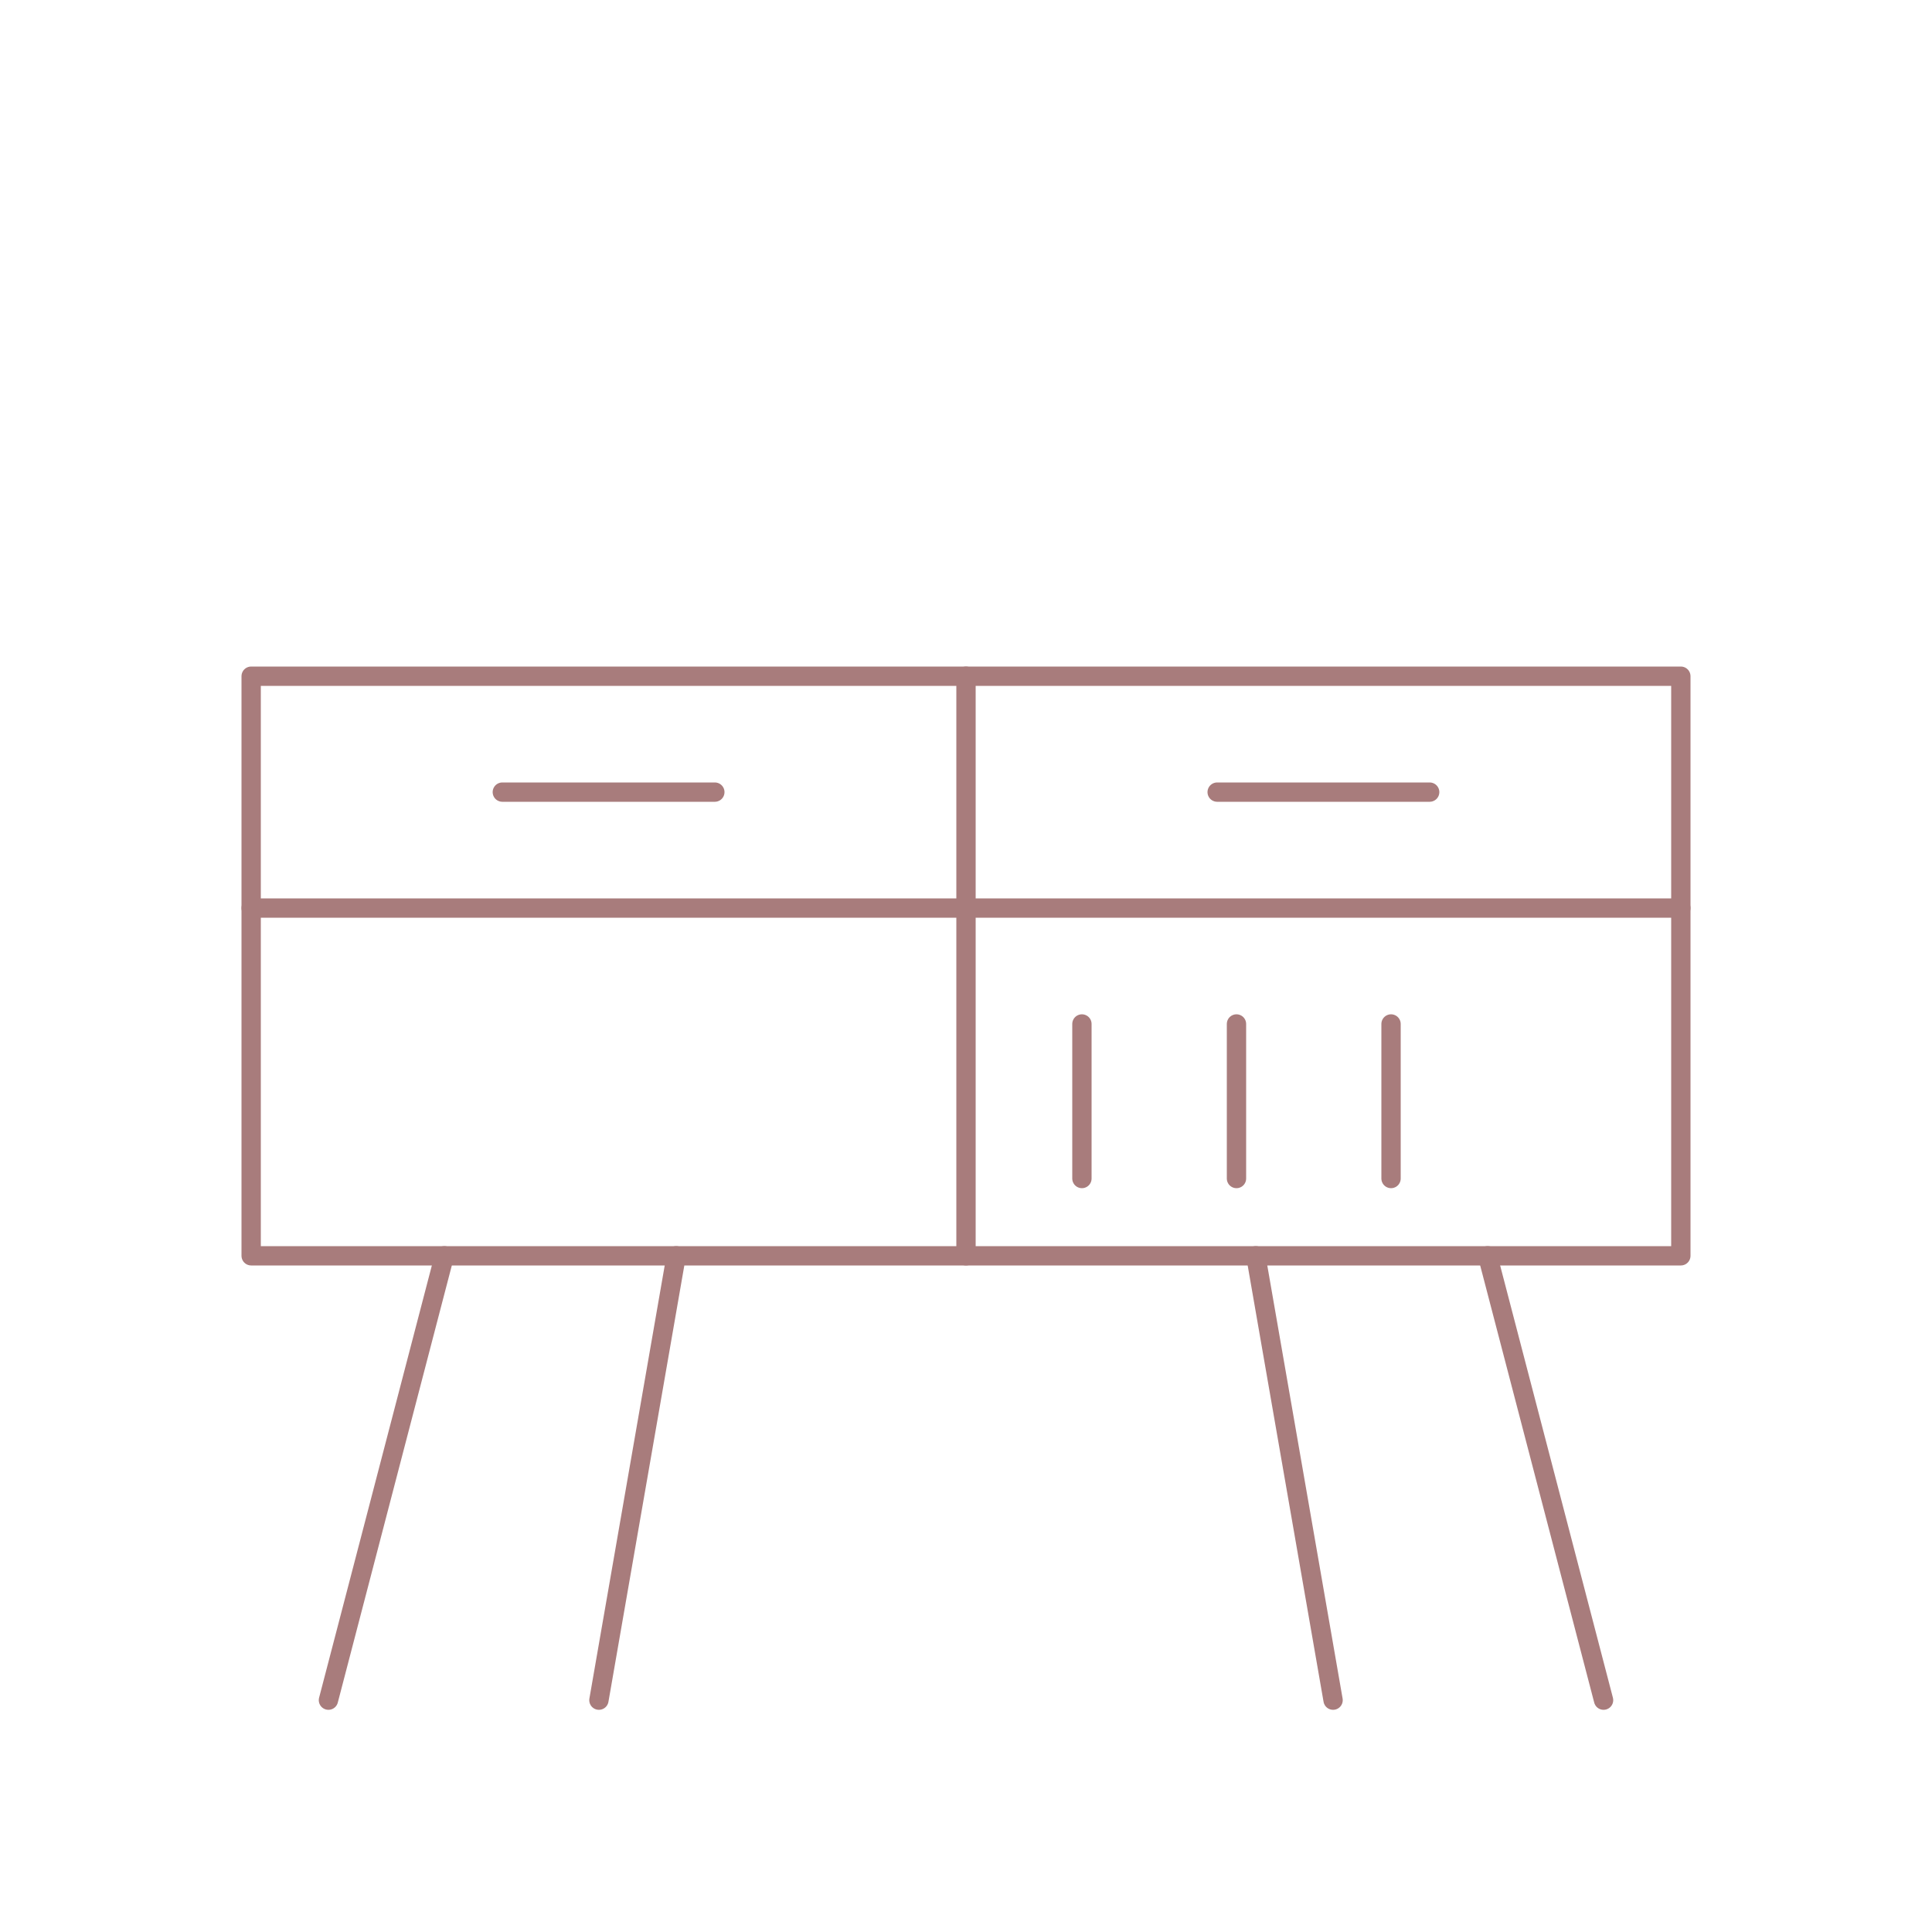
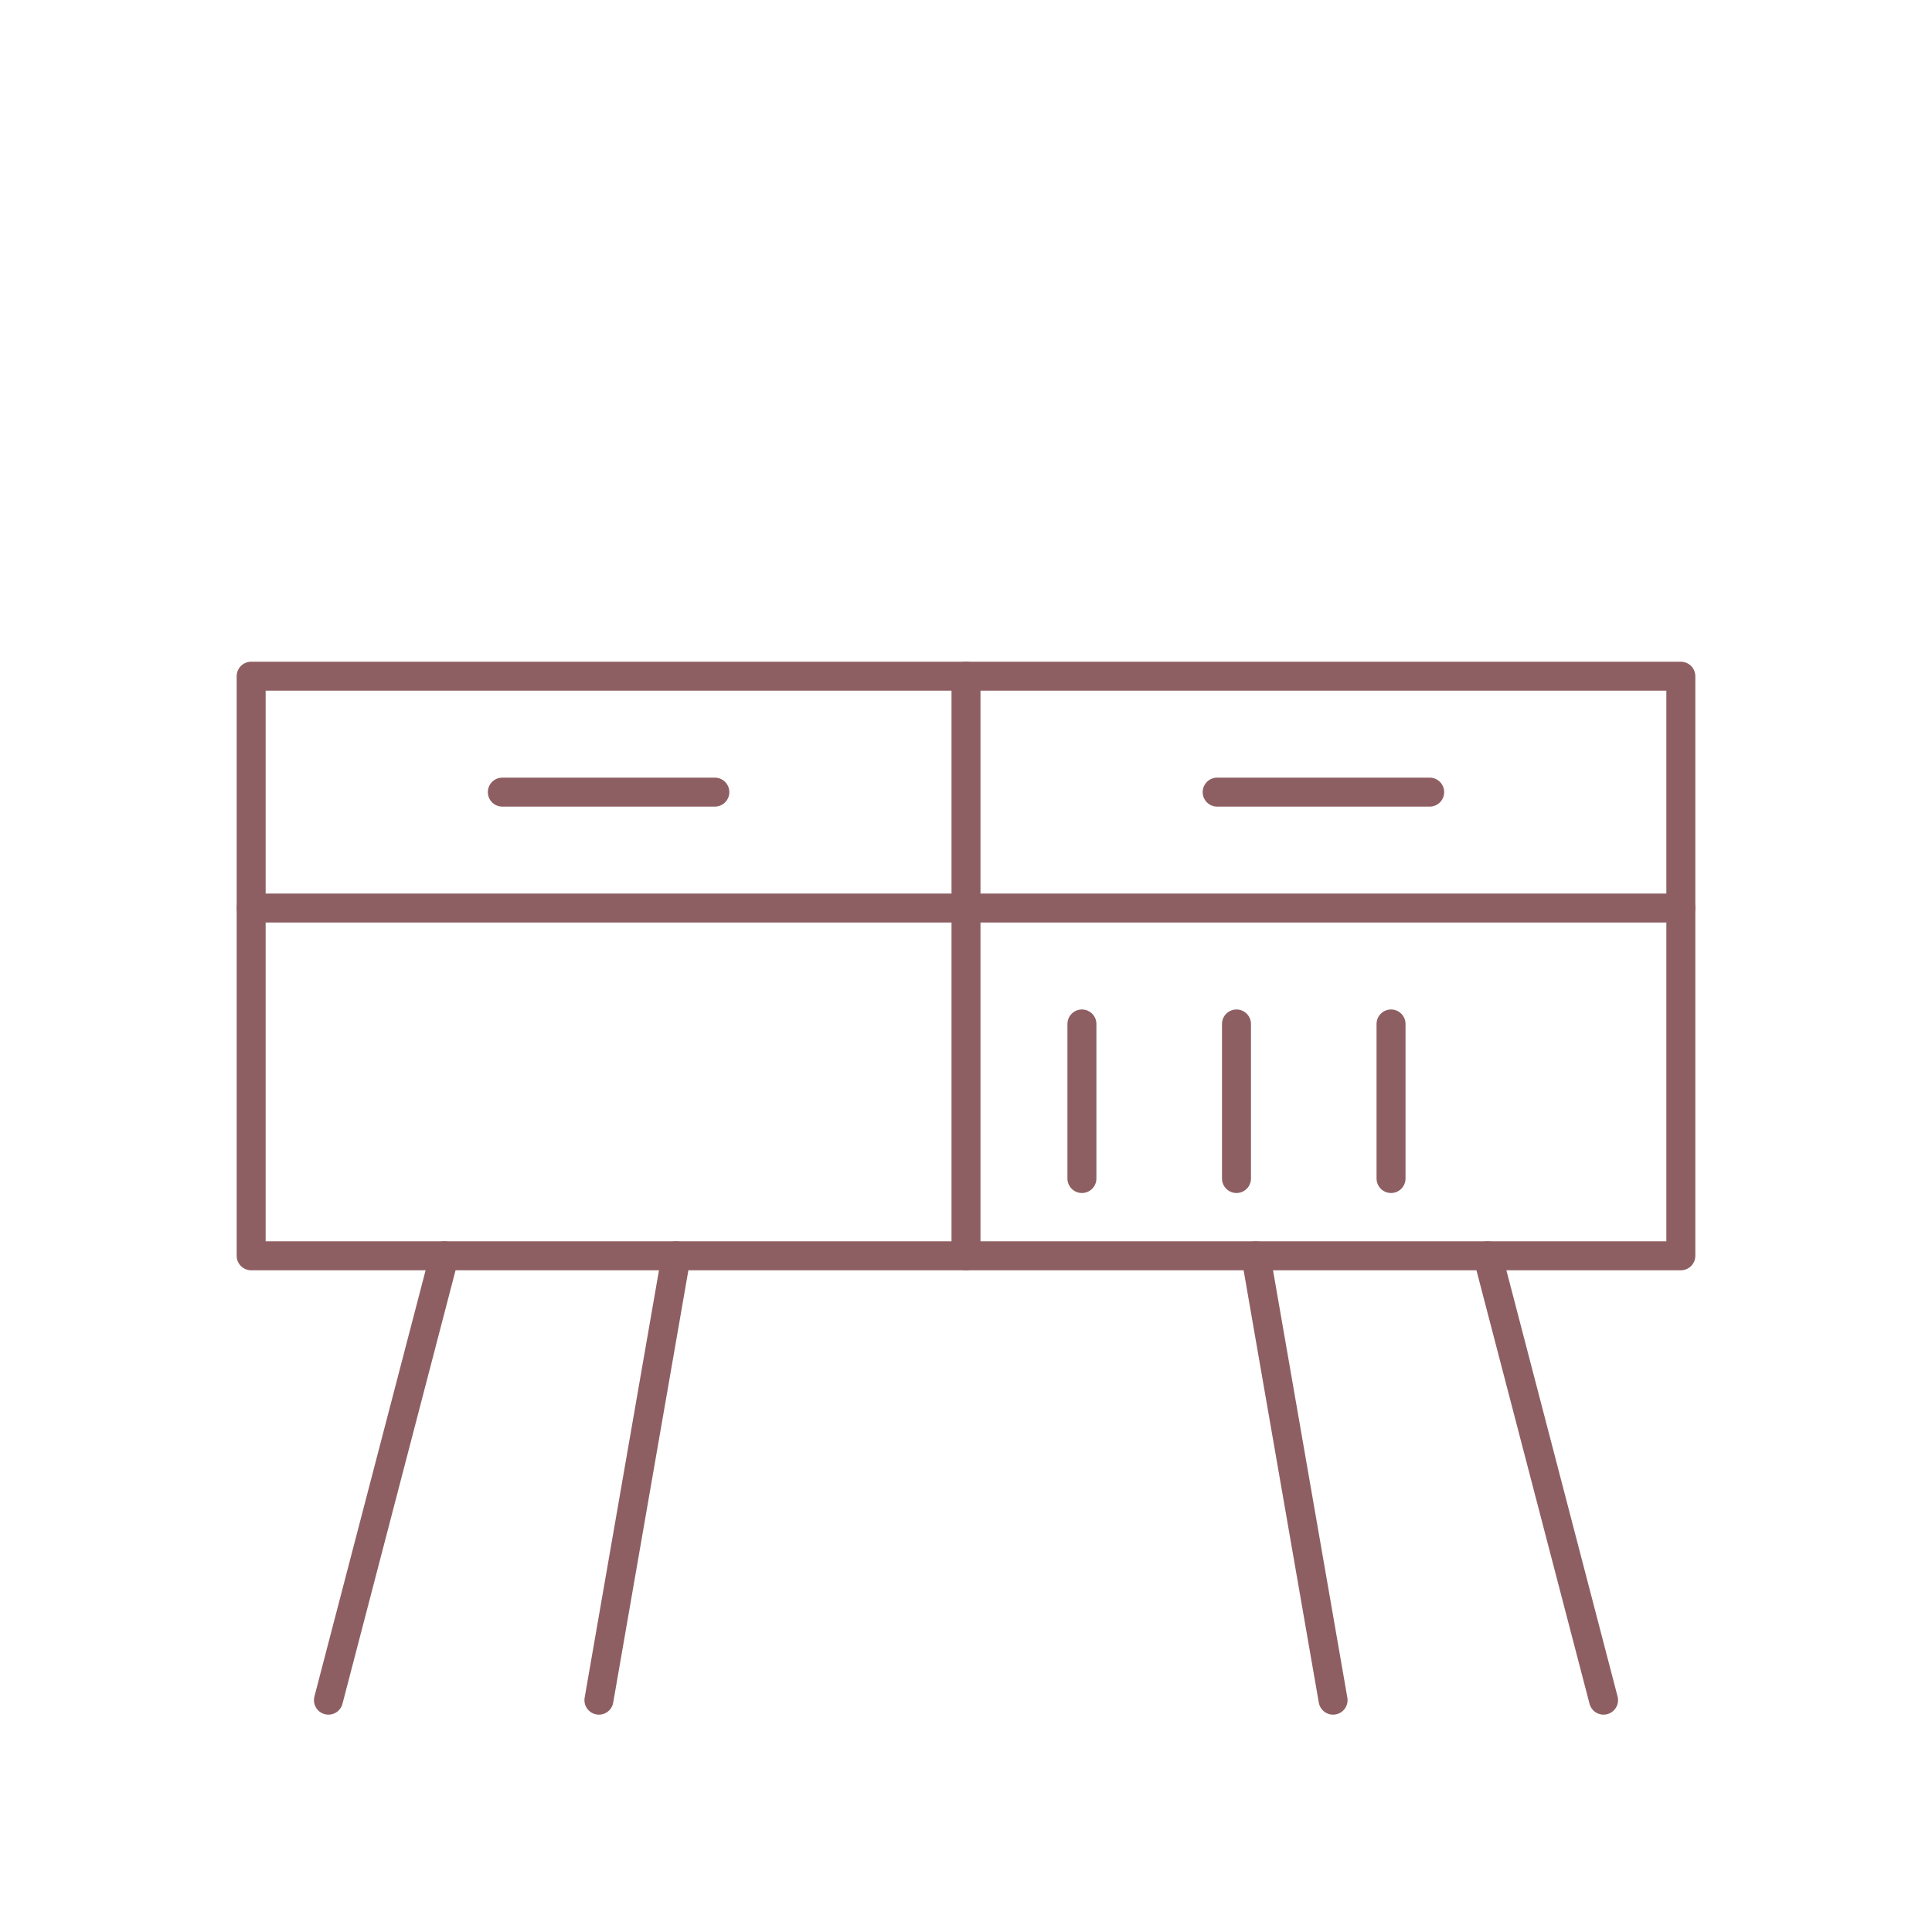
- <svg xmlns="http://www.w3.org/2000/svg" viewBox="0 0 200 200" fill="none" stroke="#A87C7C" stroke-width="2" stroke-linecap="round" stroke-linejoin="round">
+ <svg xmlns="http://www.w3.org/2000/svg" viewBox="0 0 200 200" fill="none" stroke="#8E5F62" stroke-width="3" stroke-linecap="round" stroke-linejoin="round">
  <rect x="26" y="70" width="148" height="60" />
  <line x1="26" y1="94" x2="174" y2="94" />
  <line x1="100" y1="70" x2="100" y2="130" />
  <line x1="52" y1="82" x2="74" y2="82" />
  <line x1="126" y1="82" x2="148" y2="82" />
  <line x1="46" y1="130" x2="34" y2="176" />
  <line x1="154" y1="130" x2="166" y2="176" />
  <line x1="70" y1="130" x2="62" y2="176" />
  <line x1="130" y1="130" x2="138" y2="176" />
  <line x1="112" y1="106" x2="112" y2="122" />
  <line x1="128" y1="106" x2="128" y2="122" />
  <line x1="144" y1="106" x2="144" y2="122" />
</svg>
